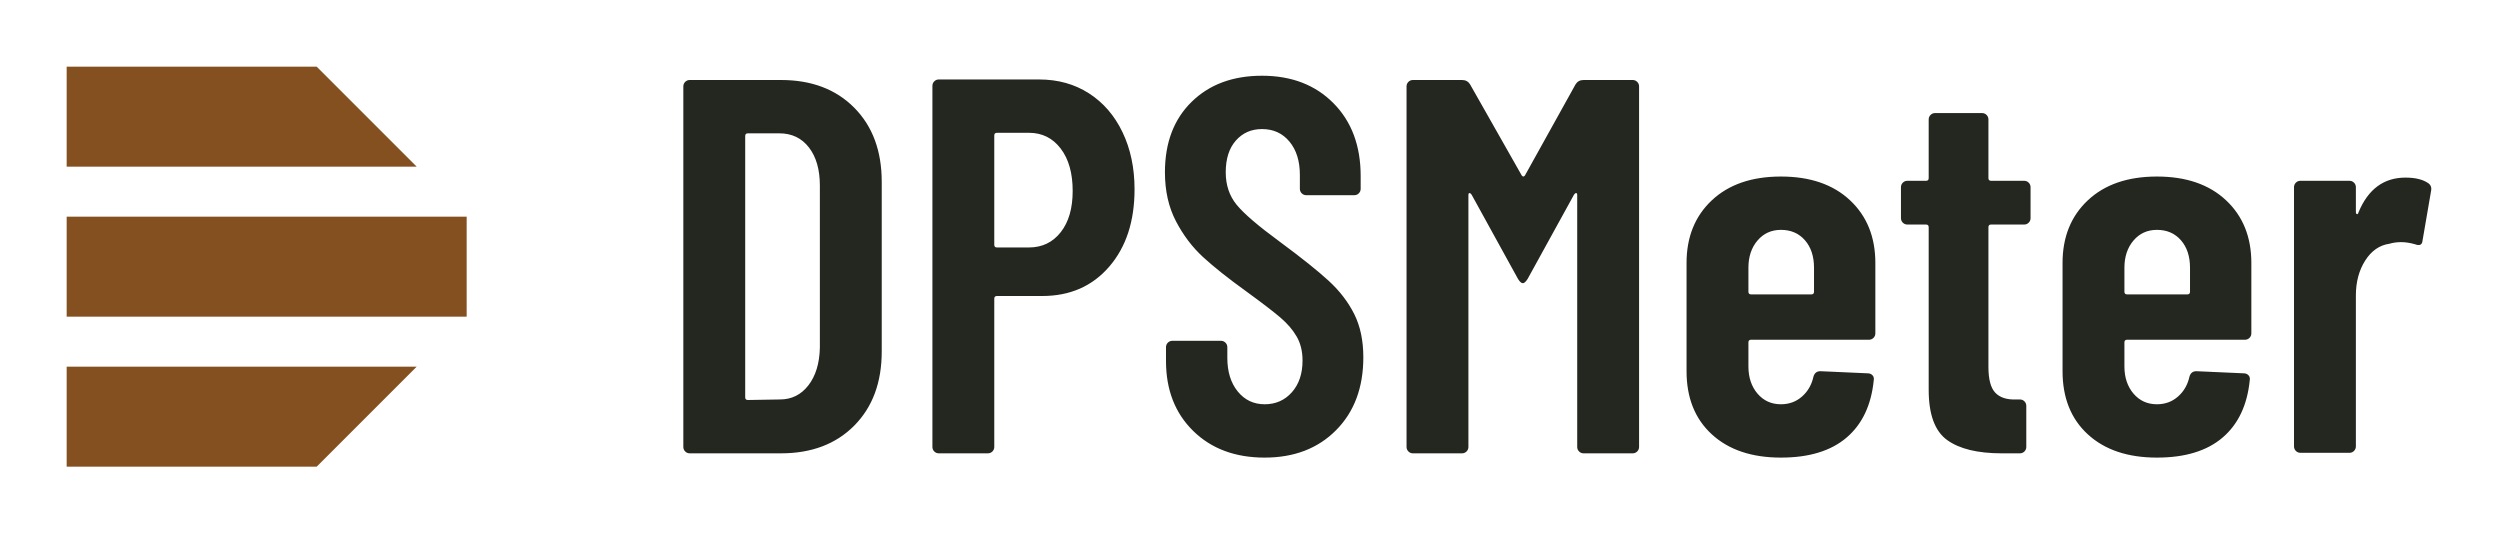
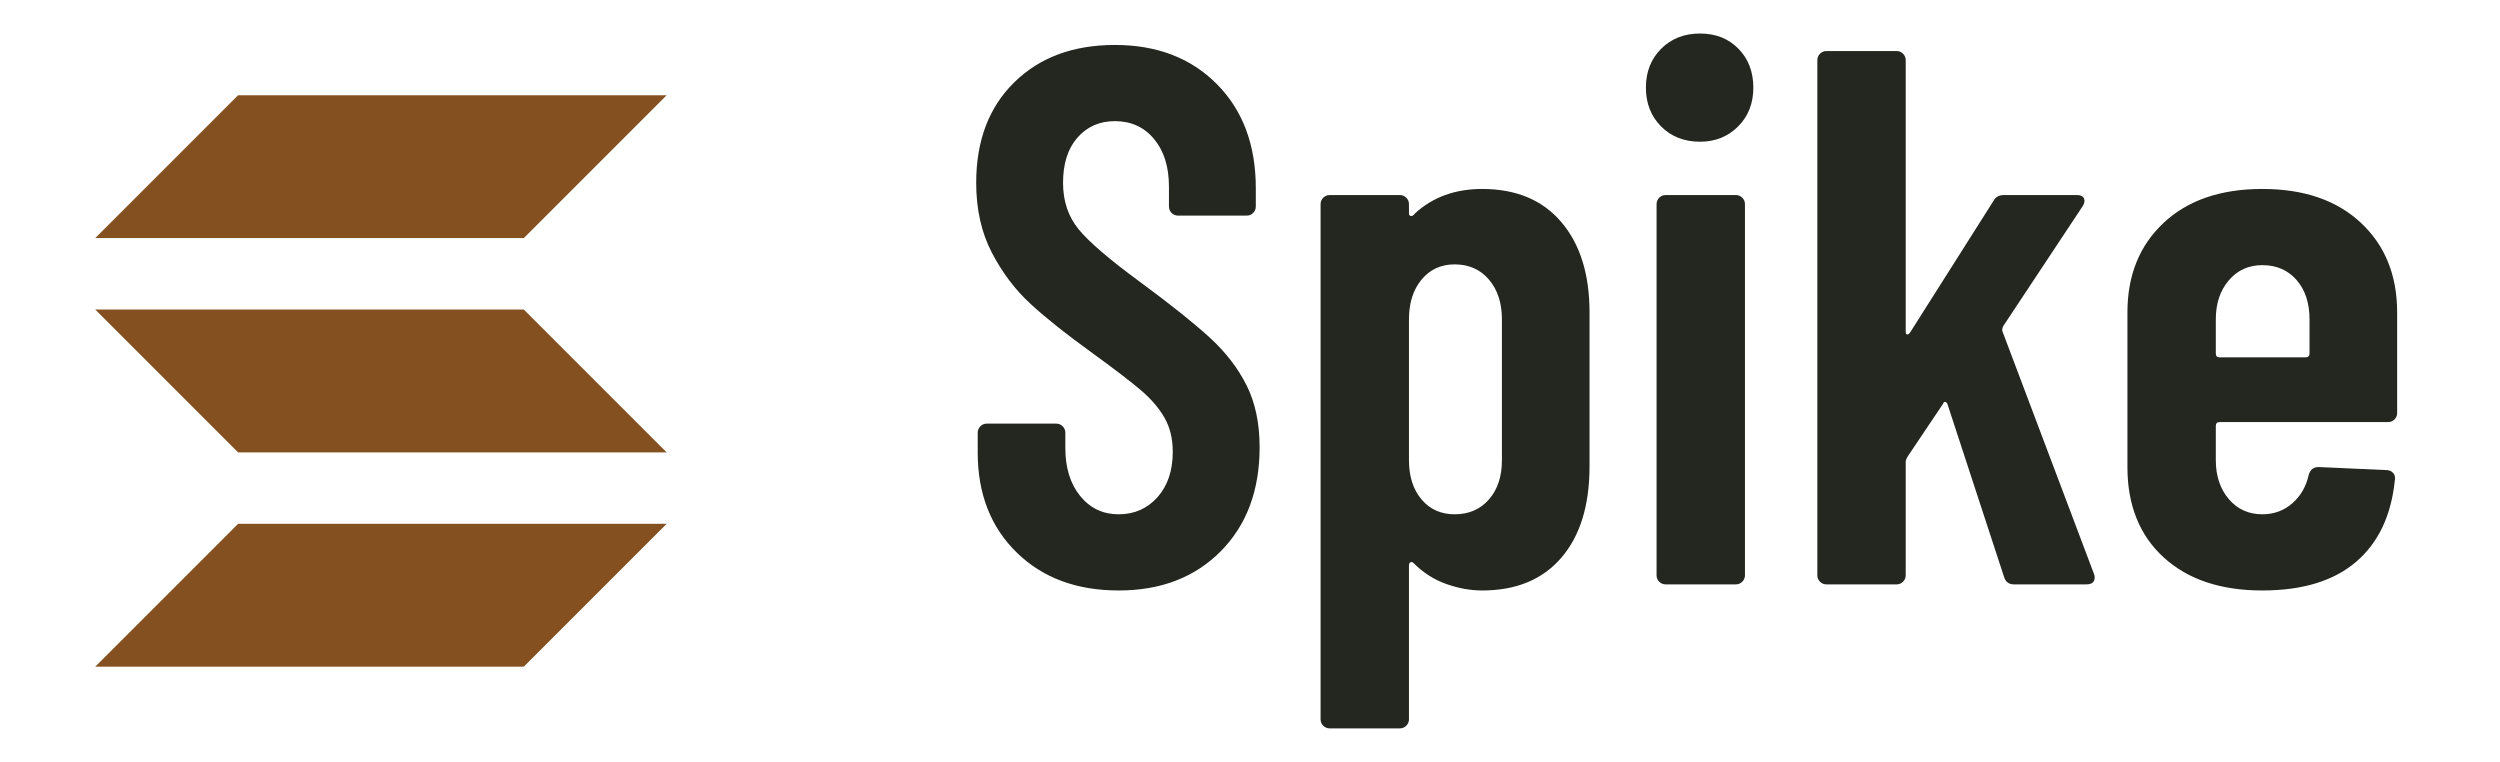
- <svg xmlns="http://www.w3.org/2000/svg" viewBox="0 0 300 64" role="img" aria-label="DPSMeter">
-   <path fill="#85501F" d="M8 8 H38 L50 20 H8 Z M8 26 H56 V38 H8 Z M8 44 H50 L38 56 H8 Z" />
-   <path fill="#242720" fill-rule="nonzero" transform="translate(78.544 -9.6)" d="M180.29,37.184C179.138,37.184 178.199,37.611 177.474,38.464 176.749,39.317 176.386,40.405 176.386,41.728L176.386,44.608C176.386,44.821,176.493,44.928,176.706,44.928L183.938,44.928C184.151,44.928,184.258,44.821,184.258,44.608L184.258,41.728C184.258,40.363 183.895,39.264 183.17,38.432 182.445,37.6 181.485,37.184 180.29,37.184z M135.17,37.184C134.018,37.184 133.079,37.611 132.354,38.464 131.629,39.317 131.266,40.405 131.266,41.728L131.266,44.608C131.266,44.821,131.373,44.928,131.586,44.928L138.818,44.928C139.031,44.928,139.138,44.821,139.138,44.608L139.138,41.728C139.138,40.363 138.775,39.264 138.05,38.432 137.325,37.6 136.365,37.184 135.17,37.184z M210.113,30.912C211.265,30.912 212.161,31.125 212.801,31.552 213.143,31.765 213.271,32.085 213.185,32.512L212.161,38.464C212.119,38.976 211.82,39.125 211.265,38.912 210.668,38.741 210.113,38.656 209.601,38.656 209.089,38.656 208.62,38.72 208.193,38.848 206.999,39.019 206.028,39.691 205.281,40.864 204.535,42.037 204.161,43.435 204.161,45.056L204.161,63.168C204.161,63.381 204.087,63.563 203.937,63.712 203.788,63.861 203.607,63.936 203.393,63.936L197.505,63.936C197.292,63.936 197.111,63.861 196.961,63.712 196.812,63.563 196.737,63.381 196.737,63.168L196.737,32.064C196.737,31.851 196.812,31.669 196.961,31.52 197.111,31.371 197.292,31.296 197.505,31.296L203.393,31.296C203.607,31.296 203.788,31.371 203.937,31.52 204.087,31.669 204.161,31.851 204.161,32.064L204.161,35.008C204.161,35.179 204.204,35.275 204.289,35.296 204.375,35.317 204.439,35.243 204.481,35.072 205.633,32.299 207.511,30.912 210.113,30.912z M180.29,30.784C183.789,30.784 186.551,31.733 188.578,33.632 190.605,35.531 191.618,38.037 191.618,41.152L191.618,49.6C191.618,49.813 191.543,49.995 191.394,50.144 191.245,50.293 191.063,50.368 190.85,50.368L176.706,50.368C176.493,50.368,176.386,50.475,176.386,50.688L176.386,53.568C176.386,54.891 176.749,55.979 177.474,56.832 178.199,57.685 179.138,58.112 180.29,58.112 181.271,58.112 182.114,57.803 182.818,57.184 183.522,56.565 183.981,55.765 184.194,54.784 184.322,54.357 184.599,54.144 185.026,54.144L190.722,54.4C190.935,54.4 191.117,54.475 191.266,54.624 191.415,54.773 191.469,54.976 191.426,55.232 191.127,58.219 190.039,60.512 188.162,62.112 186.285,63.712 183.661,64.512 180.29,64.512 176.791,64.512 174.029,63.584 172.002,61.728 169.975,59.872 168.962,57.344 168.962,54.144L168.962,41.152C168.962,38.037 169.975,35.531 172.002,33.632 174.029,31.733 176.791,30.784 180.29,30.784z M135.17,30.784C138.669,30.784 141.431,31.733 143.458,33.632 145.485,35.531 146.498,38.037 146.498,41.152L146.498,49.6C146.498,49.813 146.423,49.995 146.274,50.144 146.125,50.293 145.943,50.368 145.73,50.368L131.586,50.368C131.373,50.368,131.266,50.475,131.266,50.688L131.266,53.568C131.266,54.891 131.629,55.979 132.354,56.832 133.079,57.685 134.018,58.112 135.17,58.112 136.151,58.112 136.994,57.803 137.698,57.184 138.402,56.565 138.861,55.765 139.074,54.784 139.202,54.357 139.479,54.144 139.906,54.144L145.602,54.4C145.815,54.4 145.997,54.475 146.146,54.624 146.295,54.773 146.349,54.976 146.306,55.232 146.007,58.219 144.919,60.512 143.042,62.112 141.165,63.712 138.541,64.512 135.17,64.512 131.671,64.512 128.909,63.584 126.882,61.728 124.855,59.872 123.842,57.344 123.842,54.144L123.842,41.152C123.842,38.037 124.855,35.531 126.882,33.632 128.909,31.733 131.671,30.784 135.17,30.784z M11.2,25.6C10.987,25.6,10.88,25.707,10.88,25.92L10.88,57.28C10.88,57.493,10.987,57.6,11.2,57.6L15.04,57.536C16.448,57.536 17.589,56.971 18.464,55.84 19.339,54.709 19.797,53.205 19.84,51.328L19.84,31.872C19.84,29.952 19.403,28.427 18.528,27.296 17.653,26.165 16.469,25.6 14.976,25.6L11.2,25.6z M41.089,25.536C40.876,25.536,40.769,25.643,40.769,25.856L40.769,38.976C40.769,39.189,40.876,39.296,41.089,39.296L44.929,39.296C46.508,39.296 47.777,38.688 48.737,37.472 49.697,36.256 50.177,34.603 50.177,32.512 50.177,30.379 49.697,28.683 48.737,27.424 47.777,26.165 46.508,25.536 44.929,25.536L41.089,25.536z M153.667,23.168L159.299,23.168C159.513,23.168 159.694,23.243 159.843,23.392 159.993,23.541 160.067,23.723 160.067,23.936L160.067,30.976C160.067,31.189,160.174,31.296,160.387,31.296L164.355,31.296C164.569,31.296 164.75,31.371 164.899,31.52 165.049,31.669 165.123,31.851 165.123,32.064L165.123,35.776C165.123,35.989 165.049,36.171 164.899,36.32 164.75,36.469 164.569,36.544 164.355,36.544L160.387,36.544C160.174,36.544,160.067,36.651,160.067,36.864L160.067,53.632C160.067,55.125 160.345,56.16 160.899,56.736 161.454,57.312 162.286,57.579 163.395,57.536L163.843,57.536C164.057,57.536 164.238,57.611 164.387,57.76 164.537,57.909 164.611,58.091 164.611,58.304L164.611,63.232C164.611,63.445 164.537,63.627 164.387,63.776 164.238,63.925 164.057,64 163.843,64L161.667,64C158.766,64 156.579,63.467 155.107,62.4 153.635,61.333 152.899,59.328 152.899,56.384L152.899,36.864C152.899,36.651,152.793,36.544,152.579,36.544L150.339,36.544C150.126,36.544 149.945,36.469 149.795,36.32 149.646,36.171 149.571,35.989 149.571,35.776L149.571,32.064C149.571,31.851 149.646,31.669 149.795,31.52 149.945,31.371 150.126,31.296 150.339,31.296L152.579,31.296C152.793,31.296,152.899,31.189,152.899,30.976L152.899,23.936C152.899,23.723 152.974,23.541 153.123,23.392 153.273,23.243 153.454,23.168 153.667,23.168z M91.009,19.2L96.897,19.2C97.323,19.2,97.643,19.371,97.857,19.712L104.065,30.656C104.193,30.827,104.321,30.827,104.449,30.656L110.529,19.712C110.742,19.371,111.062,19.2,111.489,19.2L117.377,19.2C117.59,19.2 117.771,19.275 117.921,19.424 118.07,19.573 118.145,19.755 118.145,19.968L118.145,63.232C118.145,63.445 118.07,63.627 117.921,63.776 117.771,63.925 117.59,64 117.377,64L111.489,64C111.275,64 111.094,63.925 110.945,63.776 110.795,63.627 110.721,63.445 110.721,63.232L110.721,33.024C110.721,32.853 110.678,32.768 110.593,32.768 110.507,32.768 110.422,32.832 110.337,32.96L104.769,43.072C104.555,43.413 104.363,43.584 104.193,43.584 104.022,43.584 103.83,43.413 103.617,43.072L98.049,32.96C97.963,32.832 97.878,32.768 97.793,32.768 97.707,32.768 97.665,32.853 97.665,33.024L97.665,63.232C97.665,63.445 97.59,63.627 97.441,63.776 97.291,63.925 97.11,64 96.897,64L91.009,64C90.795,64 90.614,63.925 90.465,63.776 90.315,63.627 90.241,63.445 90.241,63.232L90.241,19.968C90.241,19.755 90.315,19.573 90.465,19.424 90.614,19.275 90.795,19.2 91.009,19.2z M4.224,19.2L15.168,19.2C18.837,19.2 21.771,20.309 23.968,22.528 26.165,24.747 27.264,27.712 27.264,31.424L27.264,51.776C27.264,55.488 26.165,58.453 23.968,60.672 21.771,62.891 18.837,64 15.168,64L4.224,64C4.011,64 3.829,63.925 3.68,63.776 3.531,63.627 3.456,63.445 3.456,63.232L3.456,19.968C3.456,19.755 3.531,19.573 3.68,19.424 3.829,19.275 4.011,19.2 4.224,19.2z M34.113,19.136L46.145,19.136C48.407,19.136 50.401,19.691 52.129,20.8 53.857,21.909 55.201,23.467 56.161,25.472 57.121,27.477 57.601,29.76 57.601,32.32 57.601,36.16 56.588,39.253 54.561,41.6 52.535,43.947 49.857,45.12 46.529,45.12L41.089,45.12C40.876,45.12,40.769,45.227,40.769,45.44L40.769,63.232C40.769,63.445 40.695,63.627 40.545,63.776 40.396,63.925 40.215,64 40.001,64L34.113,64C33.9,64 33.719,63.925 33.569,63.776 33.42,63.627 33.345,63.445 33.345,63.232L33.345,19.904C33.345,19.691 33.42,19.509 33.569,19.36 33.719,19.211 33.9,19.136 34.113,19.136z M72.896,18.688C76.437,18.688 79.296,19.787 81.472,21.984 83.648,24.181 84.736,27.093 84.736,30.72L84.736,32.256C84.736,32.469 84.661,32.651 84.512,32.8 84.363,32.949 84.181,33.024 83.968,33.024L78.208,33.024C77.995,33.024 77.813,32.949 77.664,32.8 77.515,32.651 77.44,32.469 77.44,32.256L77.44,30.592C77.44,28.928 77.024,27.595 76.192,26.592 75.36,25.589 74.261,25.088 72.896,25.088 71.616,25.088 70.571,25.547 69.76,26.464 68.949,27.381 68.544,28.651 68.544,30.272 68.544,31.808 68.981,33.109 69.856,34.176 70.731,35.243 72.448,36.715 75.008,38.592 77.611,40.512 79.573,42.08 80.896,43.296 82.219,44.512 83.243,45.845 83.968,47.296 84.693,48.747 85.056,50.475 85.056,52.48 85.056,56.107 83.968,59.019 81.792,61.216 79.616,63.413 76.757,64.512 73.216,64.512 69.675,64.512 66.816,63.445 64.64,61.312 62.464,59.179 61.376,56.384 61.376,52.928L61.376,51.264C61.376,51.051 61.451,50.869 61.6,50.72 61.749,50.571 61.931,50.496 62.144,50.496L67.968,50.496C68.181,50.496 68.363,50.571 68.512,50.72 68.661,50.869 68.736,51.051 68.736,51.264L68.736,52.544C68.736,54.208 69.152,55.552 69.984,56.576 70.816,57.6 71.893,58.112 73.216,58.112 74.539,58.112 75.627,57.632 76.48,56.672 77.333,55.712 77.76,54.443 77.76,52.864 77.76,51.755 77.525,50.795 77.056,49.984 76.587,49.173 75.925,48.405 75.072,47.68 74.219,46.955 72.853,45.909 70.976,44.544 68.843,43.008 67.125,41.643 65.824,40.448 64.523,39.253 63.435,37.813 62.56,36.128 61.685,34.443 61.248,32.491 61.248,30.272 61.248,26.731 62.315,23.915 64.448,21.824 66.581,19.733 69.397,18.688 72.896,18.688z" />
+ <svg xmlns="http://www.w3.org/2000/svg" viewBox="0 0 210 64" role="img" aria-label="Spike">
+   <path fill="#85501F" d="M20 8 H56 L44 20 H8 Z M8 26 H44 L56 38 H20 Z M20 44 H56 L44 56 H8 Z" />
+   <path fill="#242720" fill-rule="nonzero" transform="translate(79.952 -14.912)" d="M110.08,37.184C108.928,37.184 107.989,37.611 107.264,38.464 106.539,39.317 106.176,40.405 106.176,41.728L106.176,44.608C106.176,44.821,106.283,44.928,106.496,44.928L113.728,44.928C113.941,44.928,114.048,44.821,114.048,44.608L114.048,41.728C114.048,40.363 113.685,39.264 112.96,38.432 112.235,37.6 111.275,37.184 110.08,37.184z M42.241,37.12C41.089,37.12 40.161,37.547 39.457,38.4 38.753,39.253 38.401,40.363 38.401,41.728L38.401,53.568C38.401,54.933 38.753,56.032 39.457,56.864 40.161,57.696 41.089,58.112 42.241,58.112 43.435,58.112 44.395,57.696 45.121,56.864 45.846,56.032 46.209,54.933 46.209,53.568L46.209,41.728C46.209,40.363 45.846,39.253 45.121,38.4 44.395,37.547 43.435,37.12 42.241,37.12z M59.968,31.296L65.856,31.296C66.069,31.296 66.251,31.371 66.4,31.52 66.549,31.669 66.624,31.851 66.624,32.064L66.624,63.232C66.624,63.445 66.549,63.627 66.4,63.776 66.251,63.925 66.069,64 65.856,64L59.968,64C59.755,64 59.573,63.925 59.424,63.776 59.275,63.627 59.2,63.445 59.2,63.232L59.2,32.064C59.2,31.851 59.275,31.669 59.424,31.52 59.573,31.371 59.755,31.296 59.968,31.296z M110.08,30.784C113.579,30.784 116.341,31.733 118.368,33.632 120.395,35.531 121.408,38.037 121.408,41.152L121.408,49.6C121.408,49.813 121.333,49.995 121.184,50.144 121.035,50.293 120.853,50.368 120.64,50.368L106.496,50.368C106.283,50.368,106.176,50.475,106.176,50.688L106.176,53.568C106.176,54.891 106.539,55.979 107.264,56.832 107.989,57.685 108.928,58.112 110.08,58.112 111.061,58.112 111.904,57.803 112.608,57.184 113.312,56.565 113.771,55.765 113.984,54.784 114.112,54.357 114.389,54.144 114.816,54.144L120.512,54.4C120.725,54.4 120.907,54.475 121.056,54.624 121.205,54.773 121.259,54.976 121.216,55.232 120.917,58.219 119.829,60.512 117.952,62.112 116.075,63.712 113.451,64.512 110.08,64.512 106.581,64.512 103.819,63.584 101.792,61.728 99.765,59.872 98.752,57.344 98.752,54.144L98.752,41.152C98.752,38.037 99.765,35.531 101.792,33.632 103.819,31.733 106.581,30.784 110.08,30.784z M44.545,30.784C47.403,30.784 49.622,31.712 51.201,33.568 52.779,35.424 53.569,37.952 53.569,41.152L53.569,54.08C53.569,57.365 52.779,59.925 51.201,61.76 49.622,63.595 47.403,64.512 44.545,64.512 43.563,64.512 42.561,64.331 41.537,63.968 40.513,63.605 39.595,63.019 38.785,62.208 38.699,62.123 38.614,62.101 38.529,62.144 38.443,62.187 38.401,62.272 38.401,62.4L38.401,75.328C38.401,75.541 38.326,75.723 38.177,75.872 38.027,76.021 37.846,76.096 37.633,76.096L31.745,76.096C31.531,76.096 31.35,76.021 31.201,75.872 31.051,75.723 30.977,75.541 30.977,75.328L30.977,32.064C30.977,31.851 31.051,31.669 31.201,31.52 31.35,31.371 31.531,31.296 31.745,31.296L37.633,31.296C37.846,31.296 38.027,31.371 38.177,31.52 38.326,31.669 38.401,31.851 38.401,32.064L38.401,32.832C38.401,32.96 38.454,33.035 38.561,33.056 38.667,33.077 38.785,33.003 38.913,32.832 40.406,31.467 42.283,30.784 44.545,30.784z M73.472,19.2L79.36,19.2C79.573,19.2 79.755,19.275 79.904,19.424 80.053,19.573 80.128,19.755 80.128,19.968L80.128,42.752C80.128,42.923 80.171,43.008 80.256,43.008 80.341,43.008 80.427,42.944 80.512,42.816L87.488,31.808C87.659,31.467,87.957,31.296,88.384,31.296L94.528,31.296C94.827,31.296 95.019,31.392 95.104,31.584 95.189,31.776 95.147,32 94.976,32.256L88.32,42.304C88.235,42.475,88.213,42.624,88.256,42.752L95.936,63.104C95.979,63.189 96,63.296 96,63.424 96,63.808 95.765,64 95.296,64L89.216,64C88.789,64,88.512,63.787,88.384,63.36L83.648,48.896C83.605,48.768 83.541,48.693 83.456,48.672 83.371,48.651 83.307,48.704 83.264,48.832L80.256,53.312C80.171,53.483,80.128,53.611,80.128,53.696L80.128,63.232C80.128,63.445 80.053,63.627 79.904,63.776 79.755,63.925 79.573,64 79.36,64L73.472,64C73.259,64 73.077,63.925 72.928,63.776 72.779,63.627 72.704,63.445 72.704,63.232L72.704,19.968C72.704,19.755 72.779,19.573 72.928,19.424 73.077,19.275 73.259,19.2 73.472,19.2z M13.696,18.688C17.237,18.688 20.096,19.787 22.272,21.984 24.448,24.181 25.536,27.093 25.536,30.72L25.536,32.256C25.536,32.469 25.461,32.651 25.312,32.8 25.163,32.949 24.981,33.024 24.768,33.024L19.008,33.024C18.795,33.024 18.613,32.949 18.464,32.8 18.315,32.651 18.24,32.469 18.24,32.256L18.24,30.592C18.24,28.928 17.824,27.595 16.992,26.592 16.16,25.589 15.061,25.088 13.696,25.088 12.416,25.088 11.371,25.547 10.56,26.464 9.749,27.381 9.344,28.651 9.344,30.272 9.344,31.808 9.781,33.109 10.656,34.176 11.531,35.243 13.248,36.715 15.808,38.592 18.411,40.512 20.373,42.08 21.696,43.296 23.019,44.512 24.043,45.845 24.768,47.296 25.493,48.747 25.856,50.475 25.856,52.48 25.856,56.107 24.768,59.019 22.592,61.216 20.416,63.413 17.557,64.512 14.016,64.512 10.475,64.512 7.616,63.445 5.44,61.312 3.264,59.179 2.176,56.384 2.176,52.928L2.176,51.264C2.176,51.051 2.251,50.869 2.4,50.72 2.549,50.571 2.731,50.496 2.944,50.496L8.768,50.496C8.981,50.496 9.163,50.571 9.312,50.72 9.461,50.869 9.536,51.051 9.536,51.264L9.536,52.544C9.536,54.208 9.952,55.552 10.784,56.576 11.616,57.6 12.693,58.112 14.016,58.112 15.339,58.112 16.427,57.632 17.28,56.672 18.133,55.712 18.56,54.443 18.56,52.864 18.56,51.755 18.325,50.795 17.856,49.984 17.387,49.173 16.725,48.405 15.872,47.68 15.019,46.955 13.653,45.909 11.776,44.544 9.643,43.008 7.925,41.643 6.624,40.448 5.323,39.253 4.235,37.813 3.36,36.128 2.485,34.443 2.048,32.491 2.048,30.272 2.048,26.731 3.115,23.915 5.248,21.824 7.381,19.733 10.197,18.688 13.696,18.688z M62.848,17.728C64.171,17.728 65.248,18.155 66.08,19.008 66.912,19.861 67.328,20.949 67.328,22.272 67.328,23.595 66.901,24.683 66.048,25.536 65.195,26.389 64.128,26.816 62.848,26.816 61.525,26.816 60.437,26.389 59.584,25.536 58.731,24.683 58.304,23.595 58.304,22.272 58.304,20.949 58.731,19.861 59.584,19.008 60.437,18.155 61.525,17.728 62.848,17.728z" />
</svg>
